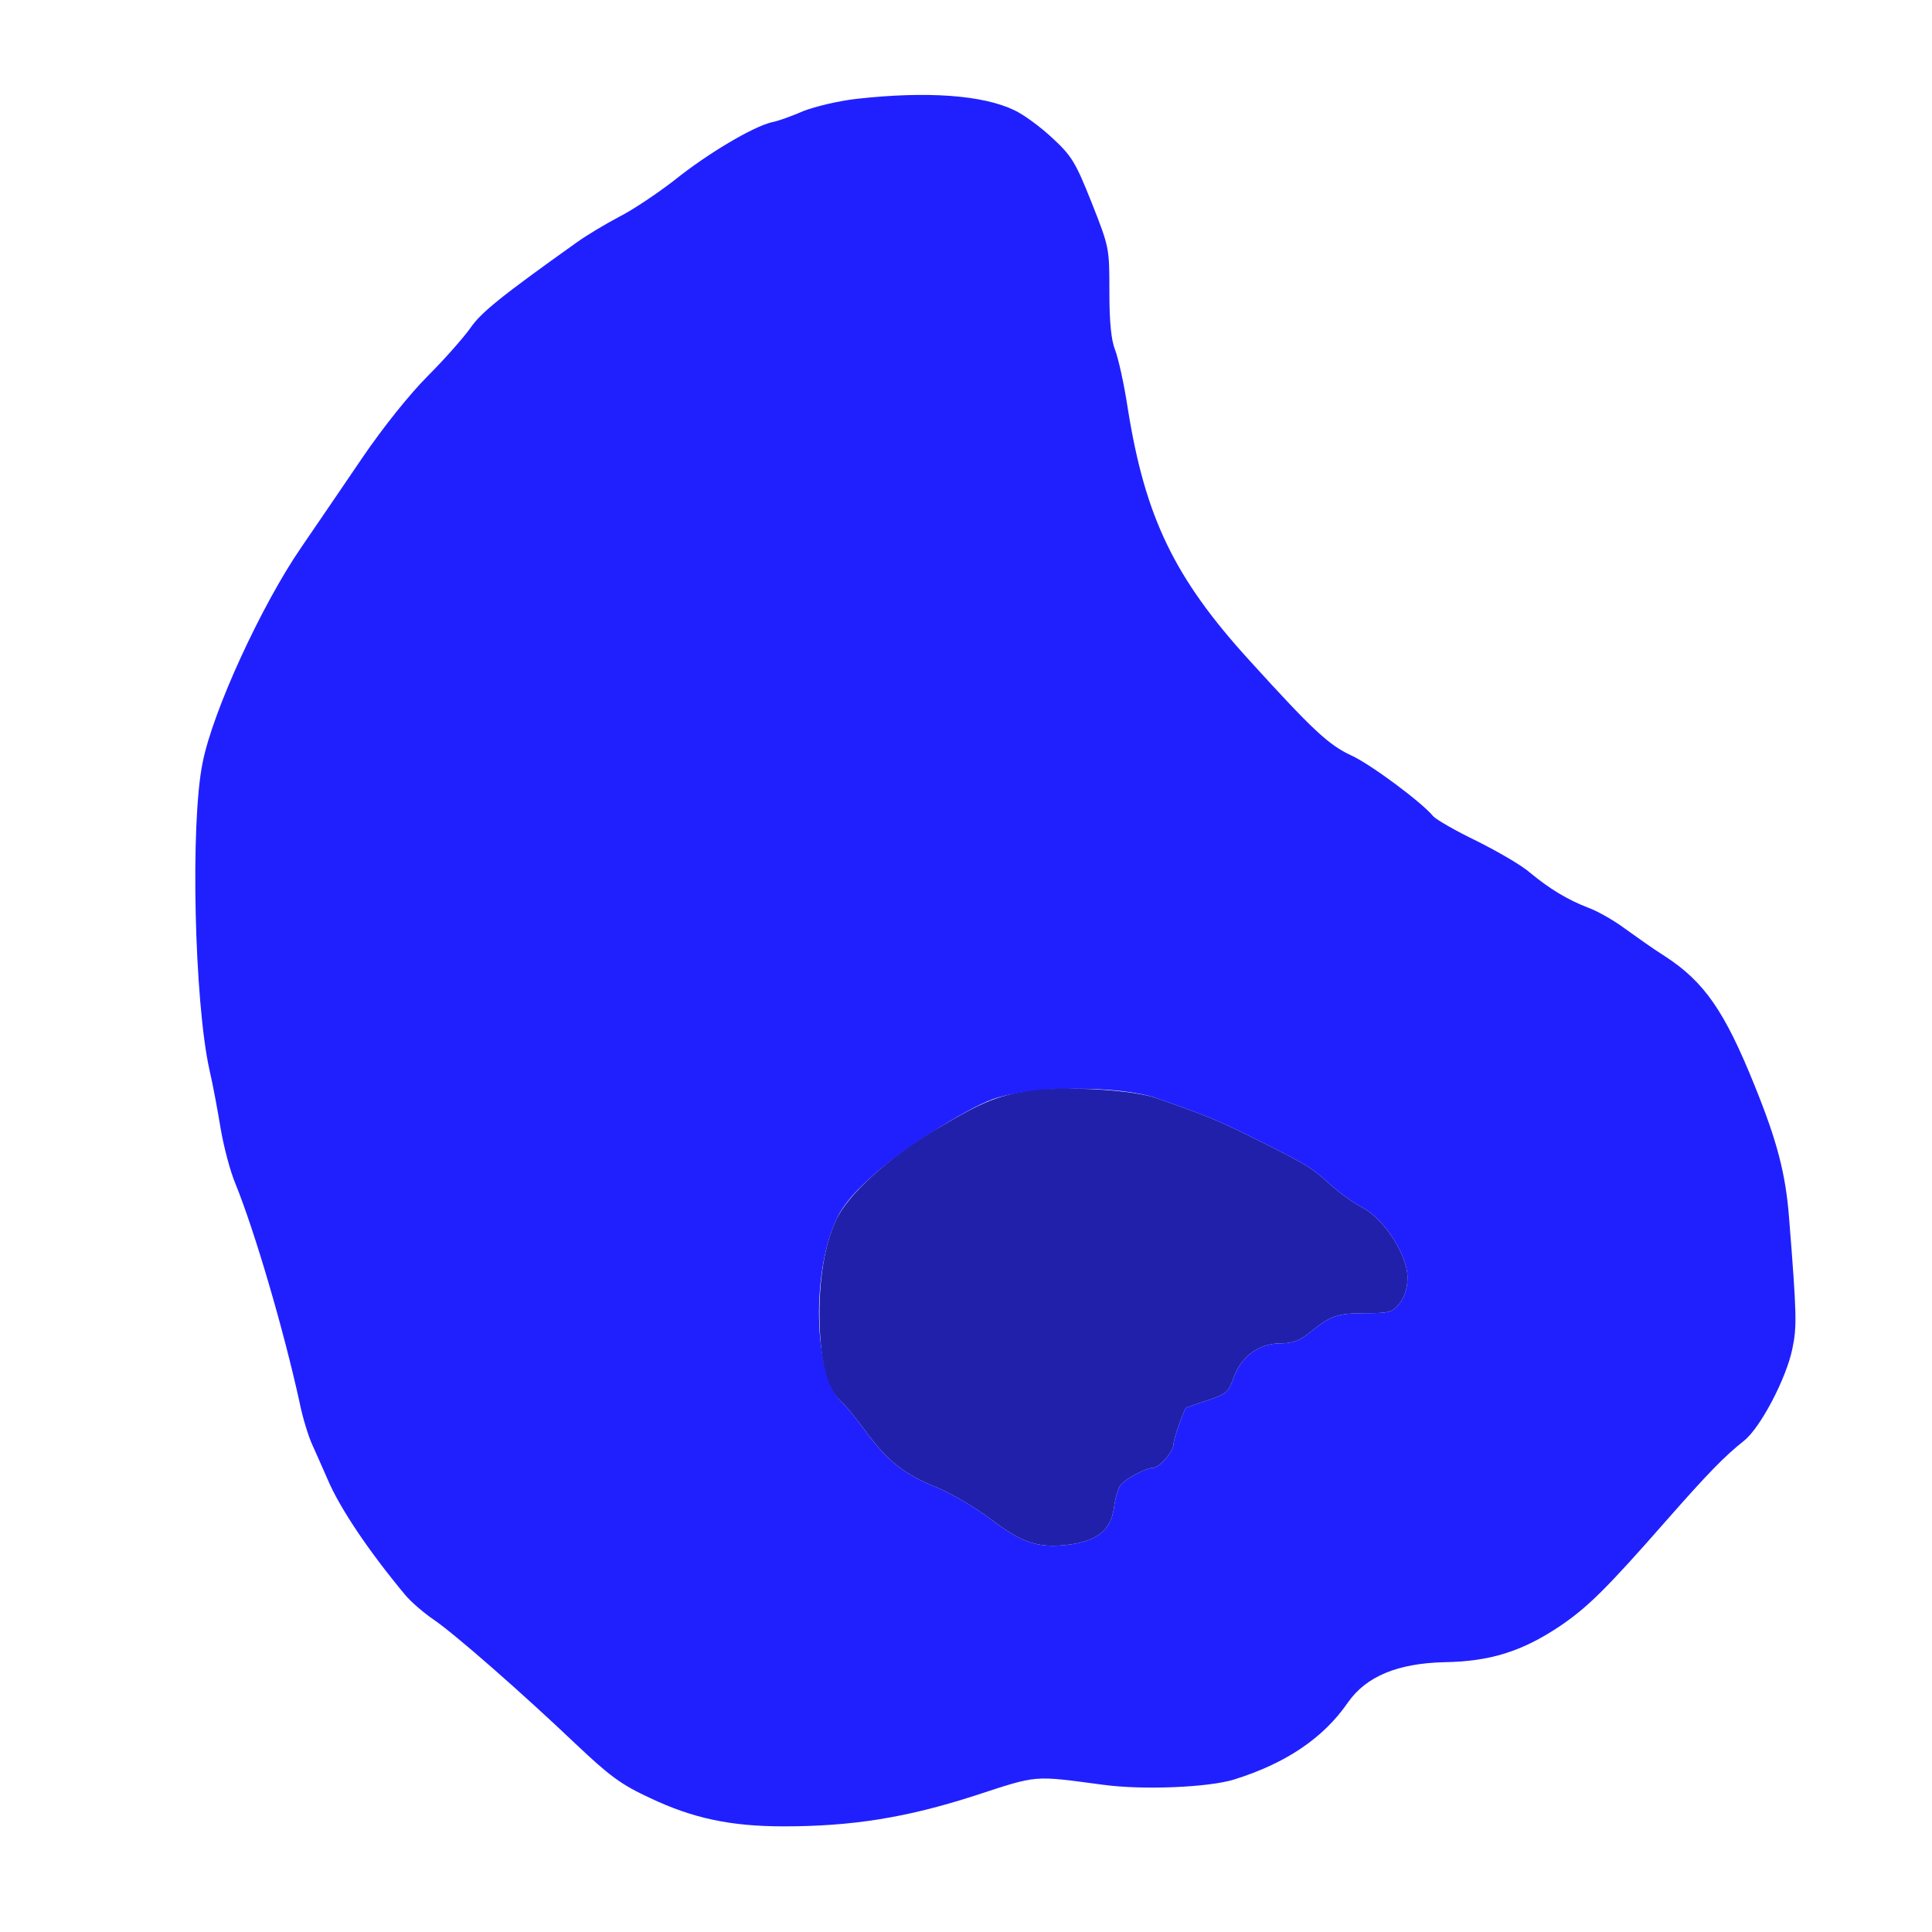
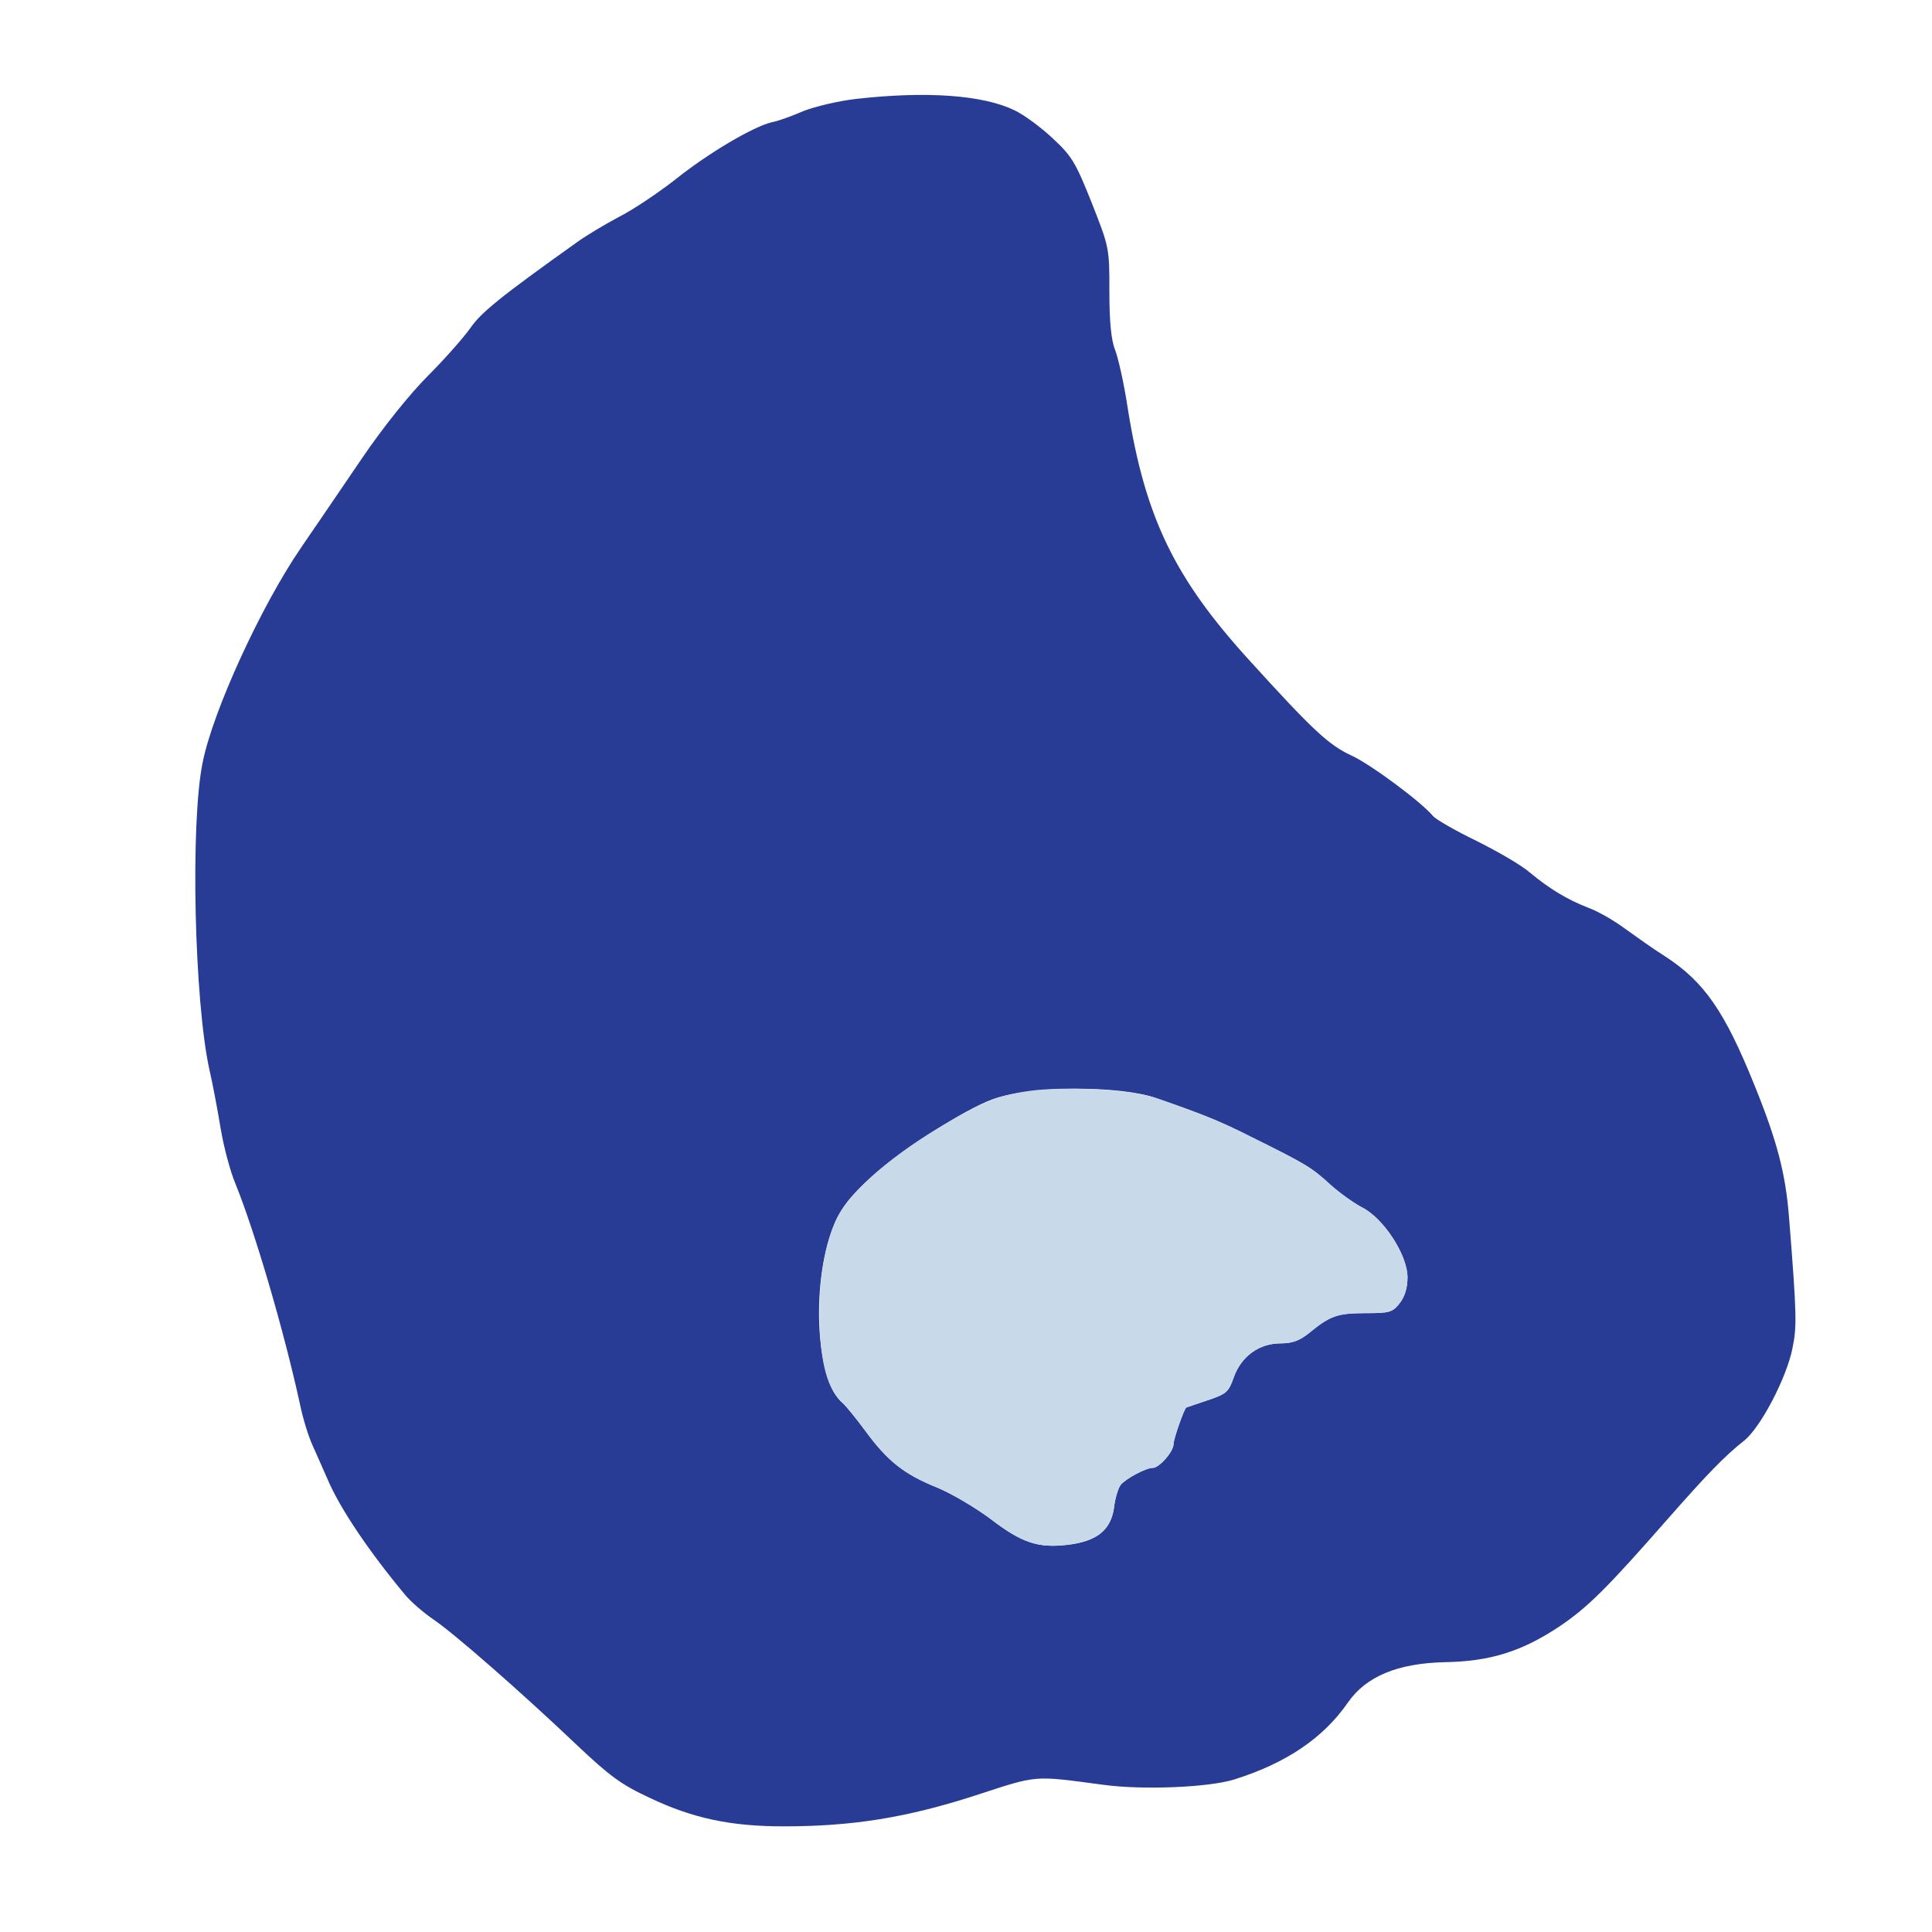
<svg xmlns="http://www.w3.org/2000/svg" width="60pt" height="60pt" viewBox="0 0 60 60" version="1.1">
  <g id="surface1">
-     <path style=" stroke:none;fill-rule:nonzero;fill:rgb(12.549%,12.549%,100%);fill-opacity:1;" d="M 26.602 3.07 C 26.062 3.129 25.324 3.305 24.961 3.445 C 24.609 3.598 24.164 3.762 23.965 3.797 C 23.379 3.938 21.973 4.77 20.953 5.59 C 20.426 6 19.641 6.527 19.219 6.738 C 18.797 6.961 18.211 7.312 17.918 7.523 C 15.516 9.234 14.93 9.715 14.602 10.195 C 14.402 10.477 13.816 11.145 13.301 11.66 C 12.738 12.223 11.906 13.254 11.238 14.238 C 10.629 15.141 9.773 16.383 9.352 17.004 C 8.121 18.797 6.609 22.078 6.293 23.684 C 5.906 25.559 6.035 31.102 6.504 33.223 C 6.609 33.668 6.762 34.5 6.855 35.062 C 6.949 35.613 7.148 36.375 7.312 36.762 C 7.91 38.238 8.801 41.262 9.305 43.559 C 9.398 44.027 9.586 44.637 9.715 44.906 C 9.844 45.188 10.043 45.645 10.172 45.938 C 10.559 46.852 11.473 48.199 12.586 49.535 C 12.773 49.758 13.172 50.098 13.465 50.297 C 14.121 50.742 16.219 52.582 17.883 54.164 C 18.926 55.148 19.277 55.418 20.191 55.84 C 21.527 56.473 22.699 56.719 24.34 56.719 C 26.473 56.719 28.148 56.449 30.258 55.77 C 32.273 55.113 32.051 55.137 34.277 55.43 C 35.484 55.594 37.523 55.512 38.32 55.266 C 39.938 54.762 41.098 53.977 41.859 52.875 C 42.422 52.066 43.395 51.656 44.859 51.621 C 46.289 51.598 47.273 51.281 48.434 50.508 C 49.301 49.922 49.887 49.348 51.797 47.168 C 53.004 45.797 53.543 45.234 54.164 44.742 C 54.668 44.344 55.477 42.809 55.664 41.883 C 55.805 41.203 55.805 40.875 55.559 37.793 C 55.453 36.457 55.195 35.449 54.492 33.715 C 53.566 31.418 52.934 30.492 51.703 29.695 C 51.328 29.461 50.777 29.062 50.449 28.828 C 50.133 28.594 49.629 28.301 49.336 28.195 C 48.668 27.938 48.117 27.598 47.52 27.105 C 47.273 26.883 46.523 26.449 45.867 26.121 C 45.211 25.805 44.602 25.453 44.508 25.348 C 44.168 24.926 42.562 23.73 41.965 23.461 C 41.262 23.133 40.781 22.688 38.812 20.52 C 36.469 17.953 35.566 16.066 35.027 12.703 C 34.91 11.918 34.723 11.098 34.629 10.863 C 34.512 10.57 34.453 10.02 34.453 9.07 C 34.453 7.699 34.453 7.688 33.902 6.293 C 33.398 5.027 33.281 4.84 32.672 4.277 C 32.309 3.938 31.781 3.551 31.5 3.422 C 30.527 2.953 28.793 2.824 26.602 3.07 Z M 35.906 34.102 C 37.383 34.617 37.863 34.805 38.906 35.332 C 40.559 36.152 40.734 36.258 41.297 36.773 C 41.578 37.031 42.035 37.359 42.305 37.5 C 42.973 37.84 43.711 38.977 43.711 39.668 C 43.711 39.996 43.629 40.266 43.465 40.477 C 43.242 40.758 43.148 40.781 42.41 40.781 C 41.531 40.781 41.309 40.863 40.664 41.391 C 40.359 41.637 40.137 41.719 39.773 41.719 C 39.105 41.719 38.555 42.117 38.32 42.762 C 38.156 43.23 38.098 43.289 37.5 43.488 C 37.148 43.605 36.844 43.711 36.844 43.711 C 36.785 43.723 36.445 44.684 36.445 44.848 C 36.445 45.082 36 45.586 35.801 45.586 C 35.59 45.586 34.969 45.914 34.805 46.113 C 34.734 46.195 34.629 46.523 34.594 46.84 C 34.488 47.531 34.055 47.871 33.141 47.977 C 32.227 48.082 31.723 47.906 30.773 47.18 C 30.305 46.828 29.555 46.383 29.098 46.195 C 28.078 45.785 27.562 45.375 26.883 44.449 C 26.59 44.051 26.273 43.664 26.18 43.582 C 25.301 42.855 25.172 39.68 25.945 37.934 C 26.133 37.5 26.461 37.09 27.059 36.551 C 27.938 35.742 29.977 34.441 30.832 34.137 C 31.992 33.715 34.758 33.703 35.906 34.102 Z M 35.906 34.102 " />
-     <path style=" stroke:none;fill-rule:nonzero;fill:rgb(12.549%,12.549%,66.667%);fill-opacity:1;" d="M 32.168 33.855 C 31.066 33.984 30.551 34.184 29.109 35.051 C 27.516 36.012 26.309 37.113 25.945 37.934 C 25.559 38.789 25.395 40.043 25.465 41.379 C 25.523 42.504 25.758 43.23 26.18 43.582 C 26.273 43.664 26.59 44.051 26.883 44.449 C 27.562 45.375 28.078 45.785 29.098 46.195 C 29.555 46.383 30.305 46.828 30.773 47.18 C 31.723 47.906 32.227 48.082 33.141 47.977 C 34.055 47.871 34.488 47.531 34.594 46.84 C 34.629 46.523 34.734 46.195 34.805 46.113 C 34.969 45.914 35.59 45.586 35.801 45.586 C 36 45.586 36.445 45.082 36.445 44.848 C 36.445 44.684 36.785 43.723 36.844 43.711 C 36.844 43.711 37.148 43.605 37.5 43.488 C 38.098 43.289 38.156 43.23 38.32 42.762 C 38.555 42.117 39.105 41.719 39.773 41.719 C 40.137 41.719 40.359 41.637 40.664 41.391 C 41.309 40.863 41.531 40.781 42.41 40.781 C 43.148 40.781 43.242 40.758 43.465 40.477 C 43.629 40.266 43.711 39.996 43.711 39.668 C 43.711 38.977 42.973 37.84 42.305 37.5 C 42.035 37.359 41.578 37.031 41.297 36.773 C 40.734 36.258 40.559 36.152 38.906 35.332 C 37.863 34.805 37.383 34.617 35.906 34.102 C 35.191 33.855 33.34 33.738 32.168 33.855 Z M 32.168 33.855 " />
+     <path style=" stroke:none;fill-rule:nonzero;fill:rgb(40,60,150);fill-opacity:1;" d="M 26.602 3.07 C 26.062 3.129 25.324 3.305 24.961 3.445 C 24.609 3.598 24.164 3.762 23.965 3.797 C 23.379 3.938 21.973 4.77 20.953 5.59 C 20.426 6 19.641 6.527 19.219 6.738 C 18.797 6.961 18.211 7.312 17.918 7.523 C 15.516 9.234 14.93 9.715 14.602 10.195 C 14.402 10.477 13.816 11.145 13.301 11.66 C 12.738 12.223 11.906 13.254 11.238 14.238 C 10.629 15.141 9.773 16.383 9.352 17.004 C 8.121 18.797 6.609 22.078 6.293 23.684 C 5.906 25.559 6.035 31.102 6.504 33.223 C 6.609 33.668 6.762 34.5 6.855 35.062 C 6.949 35.613 7.148 36.375 7.312 36.762 C 7.91 38.238 8.801 41.262 9.305 43.559 C 9.398 44.027 9.586 44.637 9.715 44.906 C 9.844 45.188 10.043 45.645 10.172 45.938 C 10.559 46.852 11.473 48.199 12.586 49.535 C 12.773 49.758 13.172 50.098 13.465 50.297 C 14.121 50.742 16.219 52.582 17.883 54.164 C 18.926 55.148 19.277 55.418 20.191 55.84 C 21.527 56.473 22.699 56.719 24.34 56.719 C 26.473 56.719 28.148 56.449 30.258 55.77 C 32.273 55.113 32.051 55.137 34.277 55.43 C 35.484 55.594 37.523 55.512 38.32 55.266 C 39.938 54.762 41.098 53.977 41.859 52.875 C 42.422 52.066 43.395 51.656 44.859 51.621 C 46.289 51.598 47.273 51.281 48.434 50.508 C 49.301 49.922 49.887 49.348 51.797 47.168 C 53.004 45.797 53.543 45.234 54.164 44.742 C 54.668 44.344 55.477 42.809 55.664 41.883 C 55.805 41.203 55.805 40.875 55.559 37.793 C 55.453 36.457 55.195 35.449 54.492 33.715 C 53.566 31.418 52.934 30.492 51.703 29.695 C 51.328 29.461 50.777 29.062 50.449 28.828 C 50.133 28.594 49.629 28.301 49.336 28.195 C 48.668 27.938 48.117 27.598 47.52 27.105 C 47.273 26.883 46.523 26.449 45.867 26.121 C 45.211 25.805 44.602 25.453 44.508 25.348 C 44.168 24.926 42.562 23.73 41.965 23.461 C 41.262 23.133 40.781 22.688 38.812 20.52 C 36.469 17.953 35.566 16.066 35.027 12.703 C 34.91 11.918 34.723 11.098 34.629 10.863 C 34.512 10.57 34.453 10.02 34.453 9.07 C 34.453 7.699 34.453 7.688 33.902 6.293 C 33.398 5.027 33.281 4.84 32.672 4.277 C 32.309 3.938 31.781 3.551 31.5 3.422 C 30.527 2.953 28.793 2.824 26.602 3.07 Z M 35.906 34.102 C 37.383 34.617 37.863 34.805 38.906 35.332 C 40.559 36.152 40.734 36.258 41.297 36.773 C 41.578 37.031 42.035 37.359 42.305 37.5 C 42.973 37.84 43.711 38.977 43.711 39.668 C 43.711 39.996 43.629 40.266 43.465 40.477 C 43.242 40.758 43.148 40.781 42.41 40.781 C 41.531 40.781 41.309 40.863 40.664 41.391 C 40.359 41.637 40.137 41.719 39.773 41.719 C 39.105 41.719 38.555 42.117 38.32 42.762 C 38.156 43.23 38.098 43.289 37.5 43.488 C 37.148 43.605 36.844 43.711 36.844 43.711 C 36.785 43.723 36.445 44.684 36.445 44.848 C 36.445 45.082 36 45.586 35.801 45.586 C 35.59 45.586 34.969 45.914 34.805 46.113 C 34.734 46.195 34.629 46.523 34.594 46.84 C 34.488 47.531 34.055 47.871 33.141 47.977 C 32.227 48.082 31.723 47.906 30.773 47.18 C 30.305 46.828 29.555 46.383 29.098 46.195 C 28.078 45.785 27.562 45.375 26.883 44.449 C 26.59 44.051 26.273 43.664 26.18 43.582 C 25.301 42.855 25.172 39.68 25.945 37.934 C 26.133 37.5 26.461 37.09 27.059 36.551 C 27.938 35.742 29.977 34.441 30.832 34.137 C 31.992 33.715 34.758 33.703 35.906 34.102 Z M 35.906 34.102 " />
+     <path style=" stroke:none;fill-rule:nonzero;fill:rgb(200,218,234);fill-opacity:1;" d="M 32.168 33.855 C 31.066 33.984 30.551 34.184 29.109 35.051 C 27.516 36.012 26.309 37.113 25.945 37.934 C 25.559 38.789 25.395 40.043 25.465 41.379 C 25.523 42.504 25.758 43.23 26.18 43.582 C 26.273 43.664 26.59 44.051 26.883 44.449 C 27.562 45.375 28.078 45.785 29.098 46.195 C 29.555 46.383 30.305 46.828 30.773 47.18 C 31.723 47.906 32.227 48.082 33.141 47.977 C 34.055 47.871 34.488 47.531 34.594 46.84 C 34.629 46.523 34.734 46.195 34.805 46.113 C 34.969 45.914 35.59 45.586 35.801 45.586 C 36 45.586 36.445 45.082 36.445 44.848 C 36.445 44.684 36.785 43.723 36.844 43.711 C 36.844 43.711 37.148 43.605 37.5 43.488 C 38.098 43.289 38.156 43.23 38.32 42.762 C 38.555 42.117 39.105 41.719 39.773 41.719 C 40.137 41.719 40.359 41.637 40.664 41.391 C 41.309 40.863 41.531 40.781 42.41 40.781 C 43.148 40.781 43.242 40.758 43.465 40.477 C 43.629 40.266 43.711 39.996 43.711 39.668 C 43.711 38.977 42.973 37.84 42.305 37.5 C 42.035 37.359 41.578 37.031 41.297 36.773 C 40.734 36.258 40.559 36.152 38.906 35.332 C 37.863 34.805 37.383 34.617 35.906 34.102 C 35.191 33.855 33.34 33.738 32.168 33.855 Z M 32.168 33.855 " />
  </g>
</svg>
